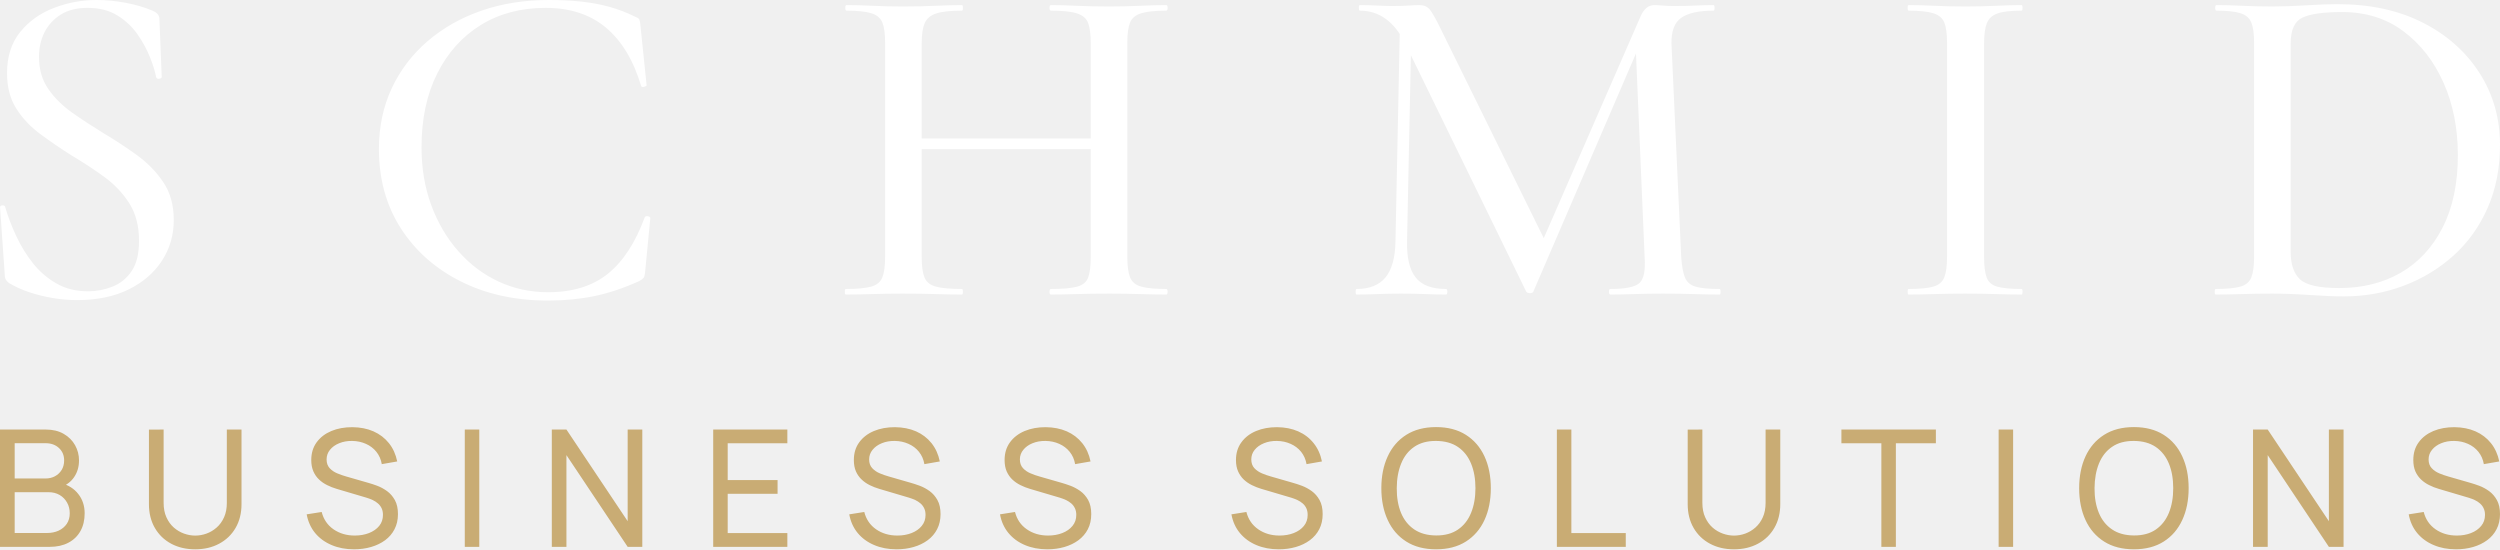
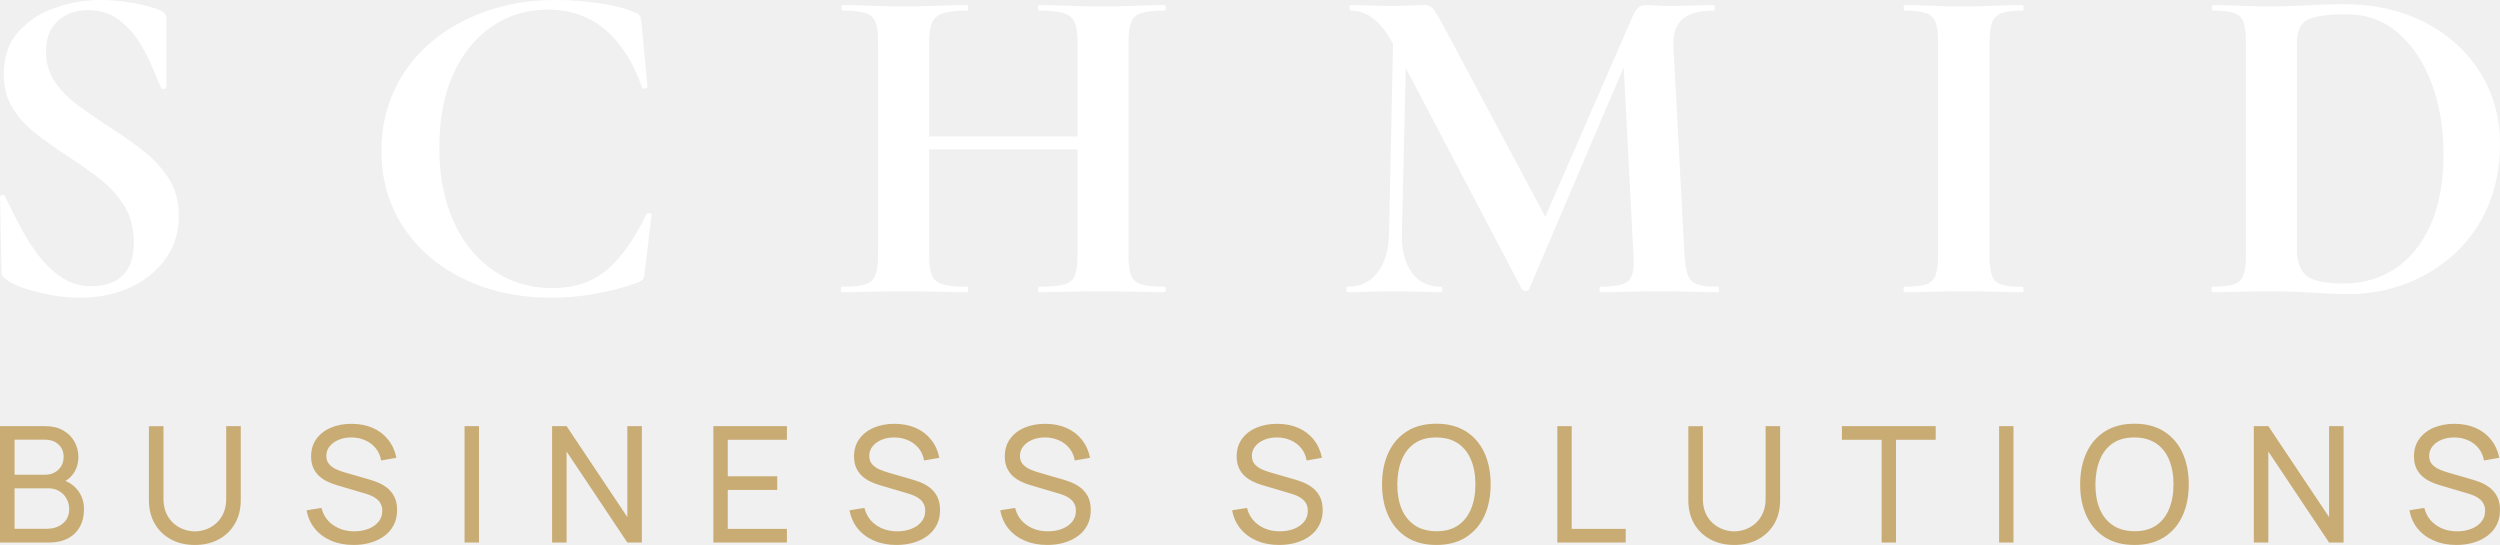
- <svg xmlns="http://www.w3.org/2000/svg" viewBox="0 0 539.82 118.61" width="539.82" height="118.61">
-   <path fill="#ffffff" d="M8.42 12.3Q8.42 16.3 10.42 19.2Q12.42 22.1 15.62 24.35Q18.82 26.6 22.42 28.8Q26.12 31 29.57 33.5Q33.02 36 35.27 39.35Q37.52 42.7 37.52 47.5Q37.52 52.4 34.97 56.3Q32.42 60.2 27.77 62.5Q23.12 64.8 16.62 64.8Q14.02 64.8 11.37 64.35Q8.72 63.9 6.32 63.1Q3.92 62.3 1.92 61.1Q1.52 60.8 1.27 60.4Q1.02 60 1.02 59.2L0.02 44.9Q-0.08 44.4 0.47 44.35Q1.02 44.3 1.12 44.7Q2.02 47.8 3.52 51Q5.02 54.2 7.12 56.85Q9.22 59.5 12.17 61.2Q15.12 62.9 19.02 62.9Q21.72 62.9 24.27 61.9Q26.82 60.9 28.42 58.55Q30.02 56.2 30.02 52Q30.02 47.2 27.92 43.9Q25.82 40.6 22.52 38.2Q19.22 35.8 15.52 33.6Q12.02 31.4 8.77 29Q5.52 26.6 3.52 23.45Q1.52 20.3 1.52 15.8Q1.52 10.4 4.37 6.9Q7.22 3.4 11.67 1.7Q16.12 0 20.82 0Q23.92 0 27.12 0.6Q30.32 1.2 32.92 2.3Q33.82 2.7 34.12 3.15Q34.42 3.6 34.42 4.1L34.92 16.6Q34.92 16.9 34.42 17Q33.92 17.1 33.72 16.7Q33.42 15 32.42 12.45Q31.42 9.9 29.72 7.45Q28.02 5 25.37 3.35Q22.72 1.7 18.92 1.7Q15.42 1.7 13.12 3.15Q10.82 4.6 9.62 6.95Q8.42 9.3 8.42 12.3Z M118.52 0Q122.32 0 125.57 0.35Q128.82 0.7 131.67 1.5Q134.52 2.3 137.12 3.6Q137.92 3.9 138.07 4.25Q138.22 4.6 138.32 5.8L139.62 18.4Q139.62 18.6 139.07 18.75Q138.52 18.9 138.42 18.5Q135.92 10.2 130.82 5.95Q125.72 1.7 117.82 1.7Q109.82 1.7 103.82 5.4Q97.82 9.1 94.42 15.85Q91.02 22.6 91.02 31.8Q91.02 38.6 93.12 44.3Q95.22 50 98.97 54.25Q102.72 58.5 107.67 60.8Q112.62 63.1 118.32 63.1Q126.32 63.1 131.27 59.1Q136.22 55.1 139.22 46.9Q139.42 46.6 139.92 46.7Q140.42 46.8 140.42 47.1L139.32 58.5Q139.22 59.7 138.97 60Q138.72 60.3 138.02 60.7Q132.92 63 128.27 63.95Q123.62 64.9 118.32 64.9Q107.72 64.9 99.47 60.75Q91.22 56.6 86.52 49.25Q81.82 41.9 81.82 32.2Q81.82 25 84.57 19.1Q87.32 13.2 92.32 8.9Q97.32 4.6 103.97 2.3Q110.62 0 118.52 0Z M235.52 9.4Q235.52 6.5 234.97 5Q234.42 3.5 232.57 2.9Q230.72 2.3 226.92 2.3Q226.62 2.3 226.62 1.7Q226.62 1.1 226.92 1.1Q229.32 1.1 232.47 1.25Q235.62 1.4 239.52 1.4Q242.92 1.4 246.17 1.25Q249.42 1.1 251.82 1.1Q252.12 1.1 252.12 1.7Q252.12 2.3 251.82 2.3Q248.32 2.3 246.47 2.85Q244.62 3.4 244.02 4.85Q243.42 6.3 243.42 9.2V55.5Q243.42 58.4 244.02 59.9Q244.62 61.4 246.47 61.9Q248.32 62.4 251.82 62.4Q252.12 62.4 252.12 63Q252.12 63.6 251.82 63.6Q249.42 63.6 246.17 63.5Q242.92 63.4 239.52 63.4Q235.62 63.4 232.47 63.5Q229.32 63.6 226.92 63.6Q226.62 63.6 226.62 63Q226.62 62.4 226.92 62.4Q230.72 62.4 232.57 61.9Q234.42 61.4 234.97 59.9Q235.52 58.4 235.52 55.5ZM194.82 32.2V29.9H239.02V32.2ZM191.12 55.5V9.2Q191.12 6.3 190.52 4.85Q189.92 3.4 188.12 2.85Q186.32 2.3 182.82 2.3Q182.52 2.3 182.52 1.7Q182.52 1.1 182.82 1.1Q185.32 1.1 188.42 1.25Q191.52 1.4 194.92 1.4Q198.92 1.4 202.07 1.25Q205.22 1.1 207.72 1.1Q207.92 1.1 207.92 1.7Q207.92 2.3 207.72 2.3Q204.02 2.3 202.17 2.9Q200.32 3.5 199.67 5Q199.02 6.5 199.02 9.4V55.5Q199.02 58.4 199.62 59.9Q200.22 61.4 202.12 61.9Q204.02 62.4 207.72 62.4Q207.92 62.4 207.92 63Q207.92 63.6 207.72 63.6Q205.12 63.6 202.02 63.5Q198.92 63.4 194.92 63.4Q191.52 63.4 188.32 63.5Q185.12 63.6 182.62 63.6Q182.42 63.6 182.42 63Q182.42 62.4 182.62 62.4Q186.22 62.4 188.07 61.9Q189.92 61.4 190.52 59.9Q191.12 58.4 191.12 55.5Z M301.32 52.2 302.32 3.4 304.82 3.6 303.82 52.2Q303.72 57.4 305.67 59.9Q307.62 62.4 312.22 62.4Q312.52 62.4 312.52 63Q312.52 63.6 312.22 63.6Q310.02 63.6 307.72 63.5Q305.42 63.4 302.52 63.4Q299.82 63.4 297.42 63.5Q295.02 63.6 292.92 63.6Q292.72 63.6 292.72 63Q292.72 62.4 292.92 62.4Q297.12 62.4 299.17 59.9Q301.22 57.4 301.32 52.2ZM371.32 62.4Q371.52 62.4 371.52 63Q371.52 63.6 371.32 63.6Q368.82 63.6 365.72 63.5Q362.62 63.4 359.12 63.4Q355.82 63.4 352.92 63.5Q350.02 63.6 347.72 63.6Q347.42 63.6 347.42 63Q347.42 62.4 347.72 62.4Q352.62 62.4 354.02 61.1Q355.42 59.8 355.12 55.5L353.12 8.4L357.02 2.8L331.12 62.9Q331.02 63.3 330.37 63.3Q329.72 63.3 329.52 62.9L303.42 9.4Q299.92 2.3 293.62 2.3Q293.42 2.3 293.42 1.7Q293.42 1.1 293.62 1.1Q295.42 1.1 297.37 1.2Q299.32 1.3 300.72 1.3Q302.62 1.3 304.17 1.2Q305.72 1.1 306.52 1.1Q307.92 1.1 308.72 2.05Q309.52 3 311.12 6.3L333.82 52.4L330.12 58.8L354.22 3.6Q354.72 2.4 355.47 1.75Q356.22 1.1 357.22 1.1Q357.92 1.1 358.97 1.2Q360.02 1.3 361.42 1.3Q364.22 1.3 366.12 1.2Q368.02 1.1 370.02 1.1Q370.22 1.1 370.22 1.7Q370.22 2.3 370.02 2.3Q365.22 2.3 363.02 3.85Q360.82 5.4 360.92 9.5L363.02 55.5Q363.22 58.4 363.82 59.9Q364.42 61.4 366.12 61.9Q367.82 62.4 371.32 62.4Z M428.42 55.5Q428.42 58.4 428.97 59.9Q429.52 61.4 431.27 61.9Q433.02 62.4 436.52 62.4Q436.72 62.4 436.72 63Q436.72 63.6 436.52 63.6Q434.02 63.6 430.97 63.5Q427.92 63.4 424.32 63.4Q420.82 63.4 417.72 63.5Q414.62 63.6 412.12 63.6Q411.92 63.6 411.92 63Q411.92 62.4 412.12 62.4Q415.62 62.4 417.42 61.9Q419.22 61.4 419.82 59.9Q420.42 58.4 420.42 55.5V9.2Q420.42 6.3 419.82 4.85Q419.22 3.4 417.42 2.85Q415.62 2.3 412.12 2.3Q411.92 2.3 411.92 1.7Q411.92 1.1 412.12 1.1Q414.62 1.1 417.72 1.25Q420.82 1.4 424.32 1.4Q427.92 1.4 431.02 1.25Q434.12 1.1 436.52 1.1Q436.72 1.1 436.72 1.7Q436.72 2.3 436.52 2.3Q433.02 2.3 431.32 2.9Q429.62 3.5 429.02 5Q428.42 6.5 428.42 9.4Z M506.12 64Q503.12 64 498.72 63.7Q494.32 63.4 490.62 63.4Q487.22 63.4 484.07 63.5Q480.92 63.6 478.42 63.6Q478.22 63.6 478.22 63Q478.22 62.4 478.42 62.4Q481.92 62.4 483.72 61.9Q485.52 61.4 486.12 59.9Q486.72 58.4 486.72 55.5V9.2Q486.72 6.3 486.12 4.85Q485.52 3.4 483.77 2.85Q482.02 2.3 478.62 2.3Q478.32 2.3 478.32 1.7Q478.32 1.1 478.62 1.1Q481.12 1.1 484.17 1.25Q487.22 1.4 490.62 1.4Q494.02 1.4 497.97 1.15Q501.92 0.9 504.72 0.9Q515.32 0.9 523.17 4.9Q531.02 8.9 535.42 15.8Q539.82 22.7 539.82 31.3Q539.82 38.8 537.17 44.85Q534.52 50.9 529.82 55.15Q525.12 59.4 519.02 61.7Q512.92 64 506.12 64ZM505.12 62.2Q512.62 62.2 518.37 58.9Q524.12 55.6 527.42 49.15Q530.72 42.7 530.72 33.5Q530.72 24.8 527.62 17.85Q524.52 10.9 518.97 6.75Q513.42 2.6 505.72 2.6Q499.72 2.6 497.17 3.8Q494.62 5 494.62 9.4V54.4Q494.62 58.4 496.62 60.3Q498.62 62.2 505.12 62.2Z" />
-   <path fill="#c9ac74" d="M0 118.08V92.75H9.87Q12.14 92.75 13.75 93.68Q15.36 94.61 16.21 96.13Q17.06 97.66 17.06 99.42Q17.06 101.48 16 103.03Q14.94 104.57 13.16 105.15L13.12 104.29Q15.57 104.94 16.92 106.69Q18.28 108.43 18.28 110.83Q18.28 113.05 17.37 114.67Q16.46 116.3 14.76 117.19Q13.07 118.08 10.75 118.08ZM3.17 115.09H10.15Q11.55 115.09 12.66 114.58Q13.77 114.06 14.42 113.11Q15.06 112.15 15.06 110.82Q15.06 109.54 14.48 108.52Q13.91 107.49 12.88 106.88Q11.85 106.28 10.5 106.28H3.17ZM3.17 103.32H9.83Q10.95 103.32 11.86 102.84Q12.77 102.35 13.31 101.48Q13.85 100.6 13.85 99.42Q13.85 97.78 12.73 96.74Q11.62 95.7 9.83 95.7H3.17Z M42.15 118.61Q39.22 118.61 36.96 117.4Q34.71 116.19 33.44 114Q32.16 111.8 32.16 108.84V92.77L35.33 92.75V108.58Q35.33 110.38 35.94 111.71Q36.54 113.04 37.54 113.92Q38.54 114.79 39.75 115.22Q40.96 115.65 42.15 115.65Q43.37 115.65 44.58 115.22Q45.79 114.78 46.78 113.91Q47.78 113.03 48.38 111.7Q48.98 110.37 48.98 108.58V92.75H52.15V108.84Q52.15 111.79 50.87 113.99Q49.6 116.18 47.34 117.39Q45.09 118.61 42.15 118.61Z M76.44 118.61Q73.75 118.61 71.6 117.69Q69.44 116.78 68.04 115.09Q66.65 113.39 66.22 111.06L69.46 110.55Q70.07 112.94 72.01 114.29Q73.96 115.64 76.6 115.64Q78.3 115.64 79.68 115.1Q81.06 114.56 81.88 113.56Q82.69 112.57 82.69 111.18Q82.69 110.35 82.4 109.74Q82.1 109.13 81.6 108.7Q81.11 108.27 80.47 107.97Q79.83 107.68 79.15 107.47L72.7 105.56Q71.64 105.25 70.66 104.76Q69.67 104.28 68.9 103.55Q68.12 102.82 67.67 101.79Q67.21 100.75 67.21 99.34Q67.21 97.1 68.37 95.51Q69.54 93.91 71.54 93.07Q73.55 92.23 76.08 92.24Q78.63 92.26 80.64 93.14Q82.65 94.03 83.98 95.69Q85.3 97.34 85.77 99.64L82.44 100.22Q82.18 98.69 81.27 97.56Q80.37 96.44 79.01 95.84Q77.65 95.23 76.04 95.21Q74.48 95.19 73.23 95.71Q71.98 96.22 71.25 97.13Q70.52 98.03 70.52 99.2Q70.52 100.37 71.18 101.09Q71.84 101.8 72.82 102.21Q73.8 102.62 74.74 102.88L79.56 104.27Q80.39 104.5 81.47 104.9Q82.55 105.31 83.57 106.04Q84.59 106.78 85.26 107.98Q85.93 109.18 85.93 111.01Q85.93 112.85 85.19 114.27Q84.46 115.69 83.16 116.65Q81.85 117.61 80.13 118.11Q78.41 118.61 76.44 118.61Z M100.36 118.08V92.75H103.49V118.08Z M119.15 118.08V92.75H122.31L135.53 112.54V92.75H138.69V118.08H135.53L122.31 98.27V118.08Z M154 118.08V92.75H170.01V95.72H157.13V103.66H167.9V106.63H157.13V115.11H170.01V118.08Z M193.6 118.61Q190.91 118.61 188.76 117.69Q186.6 116.78 185.2 115.09Q183.8 113.39 183.38 111.06L186.62 110.55Q187.23 112.94 189.17 114.29Q191.11 115.64 193.76 115.64Q195.46 115.64 196.84 115.1Q198.22 114.56 199.03 113.56Q199.85 112.57 199.85 111.18Q199.85 110.35 199.55 109.74Q199.26 109.13 198.76 108.7Q198.26 108.27 197.63 107.97Q196.99 107.68 196.31 107.47L189.86 105.56Q188.8 105.25 187.81 104.76Q186.83 104.28 186.06 103.55Q185.28 102.82 184.82 101.79Q184.37 100.75 184.37 99.34Q184.37 97.1 185.53 95.51Q186.7 93.91 188.7 93.07Q190.71 92.23 193.23 92.24Q195.78 92.26 197.8 93.14Q199.81 94.03 201.14 95.69Q202.46 97.34 202.93 99.64L199.6 100.22Q199.34 98.69 198.43 97.56Q197.53 96.44 196.17 95.84Q194.81 95.23 193.2 95.21Q191.64 95.19 190.39 95.71Q189.14 96.22 188.41 97.13Q187.67 98.03 187.67 99.2Q187.67 100.37 188.34 101.09Q189 101.8 189.98 102.21Q190.96 102.62 191.9 102.88L196.72 104.27Q197.54 104.5 198.63 104.9Q199.71 105.31 200.73 106.04Q201.75 106.78 202.42 107.98Q203.09 109.18 203.09 111.01Q203.09 112.85 202.35 114.27Q201.62 115.69 200.31 116.65Q199.01 117.61 197.29 118.11Q195.57 118.61 193.6 118.61Z M226.15 118.61Q223.46 118.61 221.3 117.69Q219.15 116.78 217.75 115.09Q216.35 113.39 215.93 111.06L219.17 110.55Q219.77 112.94 221.72 114.29Q223.66 115.64 226.31 115.64Q228.01 115.64 229.39 115.1Q230.77 114.56 231.58 113.56Q232.4 112.57 232.4 111.18Q232.4 110.35 232.1 109.74Q231.81 109.13 231.31 108.7Q230.81 108.27 230.18 107.97Q229.54 107.68 228.86 107.47L222.4 105.56Q221.35 105.25 220.36 104.76Q219.38 104.28 218.6 103.55Q217.83 102.82 217.37 101.79Q216.92 100.75 216.92 99.34Q216.92 97.1 218.08 95.51Q219.25 93.91 221.25 93.07Q223.26 92.23 225.78 92.24Q228.33 92.26 230.35 93.14Q232.36 94.03 233.69 95.69Q235.01 97.34 235.48 99.64L232.15 100.22Q231.89 98.69 230.98 97.56Q230.07 96.44 228.72 95.84Q227.36 95.23 225.75 95.21Q224.19 95.19 222.94 95.71Q221.69 96.22 220.96 97.13Q220.22 98.03 220.22 99.2Q220.22 100.37 220.89 101.09Q221.55 101.8 222.53 102.21Q223.5 102.62 224.44 102.88L229.27 104.27Q230.09 104.5 231.17 104.9Q232.26 105.31 233.28 106.04Q234.3 106.78 234.97 107.98Q235.63 109.18 235.63 111.01Q235.63 112.85 234.9 114.27Q234.16 115.69 232.86 116.65Q231.56 117.61 229.84 118.11Q228.12 118.61 226.15 118.61Z M276.12 118.61Q273.43 118.61 271.27 117.69Q269.12 116.78 267.72 115.09Q266.32 113.39 265.9 111.06L269.13 110.55Q269.74 112.94 271.69 114.29Q273.63 115.64 276.28 115.64Q277.98 115.64 279.36 115.1Q280.74 114.56 281.55 113.56Q282.36 112.57 282.36 111.18Q282.36 110.35 282.07 109.74Q281.78 109.13 281.28 108.7Q280.78 108.27 280.14 107.97Q279.51 107.68 278.83 107.47L272.37 105.56Q271.32 105.25 270.33 104.76Q269.35 104.28 268.57 103.55Q267.8 102.82 267.34 101.79Q266.88 100.75 266.88 99.34Q266.88 97.1 268.05 95.51Q269.21 93.91 271.22 93.07Q273.23 92.23 275.75 92.24Q278.3 92.26 280.31 93.14Q282.33 94.03 283.65 95.69Q284.98 97.34 285.44 99.64L282.12 100.22Q281.85 98.69 280.95 97.56Q280.04 96.44 278.68 95.84Q277.32 95.23 275.71 95.21Q274.16 95.19 272.91 95.71Q271.66 96.22 270.92 97.13Q270.19 98.03 270.19 99.2Q270.19 100.37 270.85 101.09Q271.52 101.8 272.49 102.21Q273.47 102.62 274.41 102.88L279.23 104.27Q280.06 104.5 281.14 104.9Q282.22 105.31 283.24 106.04Q284.26 106.78 284.93 107.98Q285.6 109.18 285.6 111.01Q285.6 112.85 284.87 114.27Q284.13 115.69 282.83 116.65Q281.53 117.61 279.81 118.11Q278.09 118.61 276.12 118.61Z M310.09 118.61Q306.3 118.61 303.66 116.94Q301.02 115.27 299.65 112.29Q298.27 109.32 298.27 105.41Q298.27 101.51 299.65 98.54Q301.02 95.56 303.66 93.89Q306.3 92.22 310.09 92.22Q313.88 92.22 316.52 93.89Q319.16 95.56 320.54 98.54Q321.91 101.51 321.91 105.41Q321.91 109.32 320.54 112.29Q319.16 115.27 316.52 116.94Q313.88 118.61 310.09 118.61ZM310.09 115.62Q312.93 115.64 314.81 114.35Q316.7 113.06 317.64 110.75Q318.59 108.45 318.59 105.41Q318.59 102.38 317.64 100.09Q316.7 97.8 314.81 96.51Q312.93 95.23 310.09 95.21Q307.26 95.19 305.38 96.48Q303.5 97.76 302.56 100.07Q301.61 102.38 301.6 105.41Q301.58 108.45 302.52 110.74Q303.47 113.02 305.36 114.31Q307.26 115.6 310.09 115.62Z M336.17 118.08V92.75H339.3V115.11H351.05V118.08Z M374.42 118.61Q371.48 118.61 369.23 117.4Q366.97 116.19 365.7 114Q364.42 111.8 364.42 108.84V92.77L367.59 92.75V108.58Q367.59 110.38 368.2 111.71Q368.8 113.04 369.8 113.92Q370.8 114.79 372.01 115.22Q373.22 115.65 374.42 115.65Q375.63 115.65 376.84 115.22Q378.05 114.78 379.04 113.91Q380.04 113.03 380.64 111.7Q381.24 110.37 381.24 108.58V92.75H384.41V108.84Q384.41 111.79 383.13 113.99Q381.86 116.18 379.61 117.39Q377.35 118.61 374.42 118.61Z M406.24 118.08V95.72H397.61V92.75H418.01V95.72H409.37V118.08Z M431.56 118.08V92.75H434.69V118.08Z M460.77 118.61Q456.98 118.61 454.34 116.94Q451.7 115.27 450.32 112.29Q448.95 109.32 448.95 105.41Q448.95 101.51 450.32 98.54Q451.7 95.56 454.34 93.89Q456.98 92.22 460.77 92.22Q464.56 92.22 467.2 93.89Q469.84 95.56 471.21 98.54Q472.59 101.51 472.59 105.41Q472.59 109.32 471.21 112.29Q469.84 115.27 467.2 116.94Q464.56 118.61 460.77 118.61ZM460.77 115.62Q463.6 115.64 465.49 114.35Q467.37 113.06 468.32 110.75Q469.26 108.45 469.26 105.41Q469.26 102.38 468.32 100.09Q467.37 97.8 465.49 96.51Q463.6 95.23 460.77 95.21Q457.93 95.19 456.06 96.48Q454.18 97.76 453.23 100.07Q452.29 102.38 452.27 105.41Q452.25 108.45 453.2 110.74Q454.14 113.02 456.04 114.31Q457.93 115.6 460.77 115.62Z M486.49 118.08V92.75H489.66L502.87 112.54V92.75H506.04V118.08H502.87L489.66 98.27V118.08Z M530.33 118.61Q527.64 118.61 525.49 117.69Q523.33 116.78 521.93 115.09Q520.53 113.39 520.11 111.06L523.35 110.55Q523.96 112.94 525.9 114.29Q527.84 115.64 530.49 115.64Q532.19 115.64 533.57 115.1Q534.95 114.56 535.76 113.56Q536.58 112.57 536.58 111.18Q536.58 110.35 536.28 109.74Q535.99 109.13 535.49 108.7Q535 108.27 534.36 107.97Q533.72 107.68 533.04 107.47L526.59 105.56Q525.53 105.25 524.55 104.76Q523.56 104.28 522.79 103.55Q522.01 102.82 521.55 101.79Q521.1 100.75 521.1 99.34Q521.1 97.1 522.26 95.51Q523.43 93.91 525.43 93.07Q527.44 92.23 529.96 92.24Q532.51 92.26 534.53 93.14Q536.54 94.03 537.87 95.69Q539.19 97.34 539.66 99.64L536.33 100.22Q536.07 98.69 535.16 97.56Q534.26 96.44 532.9 95.84Q531.54 95.23 529.93 95.21Q528.37 95.19 527.12 95.71Q525.87 96.22 525.14 97.13Q524.4 98.03 524.4 99.2Q524.4 100.37 525.07 101.09Q525.73 101.8 526.71 102.21Q527.69 102.62 528.63 102.88L533.45 104.27Q534.27 104.5 535.36 104.9Q536.44 105.31 537.46 106.04Q538.48 106.78 539.15 107.98Q539.82 109.18 539.82 111.01Q539.82 112.85 539.08 114.27Q538.35 115.69 537.04 116.65Q535.74 117.61 534.02 118.11Q532.3 118.61 530.33 118.61Z" />
+ <svg xmlns="http://www.w3.org/2000/svg" viewBox="0 0 544.12 118.61" width="544.12" height="118.61">
+   <path fill="#ffffff" d="M10.02 11.2Q10.02 15 11.97 17.85Q13.92 20.7 17.07 23Q20.22 25.3 23.72 27.6Q27.52 30 30.97 32.65Q34.42 35.3 36.67 38.75Q38.92 42.2 38.92 47Q38.92 52.3 36.07 56.3Q33.22 60.3 28.37 62.55Q23.52 64.8 17.32 64.8Q14.32 64.8 11.07 64.2Q7.82 63.6 5.17 62.7Q2.52 61.8 1.32 60.8Q0.92 60.5 0.62 60.15Q0.32 59.8 0.32 58.9L0.02 43Q-0.08 42.5 0.47 42.45Q1.02 42.4 1.12 42.8Q2.62 45.9 4.42 49.35Q6.22 52.8 8.47 55.7Q10.72 58.6 13.52 60.45Q16.32 62.3 19.92 62.3Q22.22 62.3 24.32 61.5Q26.42 60.7 27.77 58.6Q29.12 56.5 29.12 52.8Q29.12 48.1 27.02 44.75Q24.92 41.4 21.62 38.85Q18.32 36.3 14.72 34Q11.22 31.7 8.02 29.25Q4.82 26.8 2.82 23.65Q0.82 20.5 0.82 16.1Q0.82 10.5 3.97 6.95Q7.12 3.4 11.97 1.7Q16.82 0 21.82 0Q25.42 0 29.02 0.65Q32.62 1.3 34.72 2.2Q35.72 2.6 35.97 3.1Q36.22 3.6 36.22 4.2V18.9Q36.22 19.2 35.77 19.35Q35.32 19.5 35.12 19.2Q34.52 18 33.42 15.25Q32.32 12.5 30.52 9.5Q28.72 6.5 25.92 4.35Q23.12 2.2 19.12 2.2Q16.62 2.2 14.57 3.2Q12.52 4.2 11.27 6.15Q10.02 8.1 10.02 11.2Z M120.82 0Q123.82 0 127.07 0.3Q130.32 0.6 133.22 1.2Q136.12 1.8 138.12 2.7Q139.02 3 139.27 3.45Q139.52 3.9 139.62 5L140.92 18.9Q140.92 19.2 140.42 19.3Q139.92 19.4 139.72 19Q136.92 10.9 131.77 6.5Q126.62 2.1 119.22 2.1Q112.42 2.1 107.07 5.75Q101.72 9.4 98.67 16.1Q95.62 22.8 95.62 32.1Q95.62 39.1 97.42 44.75Q99.22 50.4 102.52 54.4Q105.82 58.4 110.32 60.55Q114.82 62.7 120.22 62.7Q127.32 62.7 131.97 58.85Q136.62 55 140.72 46.6Q140.92 46.3 141.37 46.4Q141.82 46.5 141.82 46.8L140.32 59.2Q140.22 60.4 139.97 60.75Q139.72 61.1 138.82 61.5Q134.02 63.2 129.27 64Q124.52 64.8 120.22 64.8Q109.42 64.8 101.02 60.75Q92.62 56.7 87.82 49.45Q83.02 42.2 83.02 32.8Q83.02 25.6 85.87 19.55Q88.72 13.5 93.87 9.15Q99.02 4.8 105.92 2.4Q112.82 0 120.82 0Z M234.52 9.4Q234.52 6.5 233.97 5Q233.42 3.5 231.62 2.9Q229.82 2.3 226.22 2.3Q225.92 2.3 225.92 1.7Q225.92 1.1 226.22 1.1Q228.82 1.1 232.17 1.25Q235.52 1.4 240.12 1.4Q243.72 1.4 247.27 1.25Q250.82 1.1 253.42 1.1Q253.72 1.1 253.72 1.7Q253.72 2.3 253.42 2.3Q250.12 2.3 248.42 2.85Q246.72 3.4 246.17 4.85Q245.62 6.3 245.62 9.2V55.5Q245.62 58.4 246.17 59.9Q246.72 61.4 248.42 61.9Q250.12 62.4 253.42 62.4Q253.72 62.4 253.72 63Q253.72 63.6 253.42 63.6Q250.82 63.6 247.27 63.5Q243.72 63.4 240.12 63.4Q235.52 63.4 232.17 63.5Q228.82 63.6 226.22 63.6Q225.92 63.6 225.92 63Q225.92 62.4 226.22 62.4Q229.82 62.4 231.62 61.9Q233.42 61.4 233.97 59.9Q234.52 58.4 234.52 55.5ZM196.32 32.5V29.7H239.62V32.5ZM191.12 55.5V9.2Q191.12 6.3 190.57 4.85Q190.02 3.4 188.37 2.85Q186.72 2.3 183.42 2.3Q183.12 2.3 183.12 1.7Q183.12 1.1 183.42 1.1Q186.02 1.1 189.32 1.25Q192.62 1.4 196.22 1.4Q200.82 1.4 204.27 1.25Q207.72 1.1 210.52 1.1Q210.72 1.1 210.72 1.7Q210.72 2.3 210.52 2.3Q207.02 2.3 205.22 2.9Q203.42 3.5 202.82 5Q202.22 6.5 202.22 9.4V55.5Q202.22 58.4 202.82 59.9Q203.42 61.4 205.22 61.9Q207.02 62.4 210.52 62.4Q210.72 62.4 210.72 63Q210.72 63.6 210.52 63.6Q207.62 63.6 204.22 63.5Q200.82 63.4 196.22 63.4Q192.62 63.4 189.22 63.5Q185.82 63.6 183.22 63.6Q183.02 63.6 183.02 63Q183.02 62.4 183.22 62.4Q186.62 62.4 188.27 61.9Q189.92 61.4 190.52 59.9Q191.12 58.4 191.12 55.5Z M302.32 50.9 303.32 3.4 306.22 3.6 305.12 50.9Q305.02 56.2 307.27 59.3Q309.52 62.4 313.62 62.4Q313.92 62.4 313.92 63Q313.92 63.6 313.62 63.6Q311.42 63.6 309.12 63.5Q306.82 63.4 303.92 63.4Q300.72 63.4 298.12 63.5Q295.52 63.6 293.32 63.6Q293.02 63.6 293.02 63Q293.02 62.4 293.32 62.4Q297.42 62.4 299.82 59.3Q302.22 56.2 302.32 50.9ZM373.92 62.4Q374.12 62.4 374.12 63Q374.12 63.6 373.92 63.6Q371.32 63.6 368.02 63.5Q364.72 63.4 361.12 63.4Q357.42 63.4 354.22 63.5Q351.02 63.6 348.42 63.6Q348.12 63.6 348.12 63Q348.12 62.4 348.42 62.4Q353.12 62.4 354.47 61.1Q355.82 59.8 355.52 55.5L353.22 11.1L358.32 3.1L332.82 62.9Q332.72 63.3 332.07 63.3Q331.42 63.3 331.22 62.9L303.12 9.4Q299.32 2.3 294.02 2.3Q293.72 2.3 293.72 1.7Q293.72 1.1 294.02 1.1Q296.12 1.1 298.42 1.2Q300.72 1.3 302.32 1.3Q304.92 1.3 306.87 1.2Q308.82 1.1 309.92 1.1Q311.32 1.1 312.07 2.1Q312.82 3.1 314.52 6.3L336.92 48.3L331.92 57.3L355.32 3.6Q355.92 2.2 356.57 1.65Q357.22 1.1 358.32 1.1Q359.32 1.1 360.42 1.2Q361.52 1.3 363.02 1.3Q366.22 1.3 368.47 1.2Q370.72 1.1 372.92 1.1Q373.22 1.1 373.22 1.7Q373.22 2.3 372.92 2.3Q368.32 2.3 366.17 4.2Q364.02 6.1 364.22 10.1L366.62 55.5Q366.82 58.4 367.37 59.9Q367.92 61.4 369.42 61.9Q370.92 62.4 373.92 62.4Z M433.02 55.5Q433.02 58.4 433.52 59.9Q434.02 61.4 435.52 61.9Q437.02 62.4 440.12 62.4Q440.42 62.4 440.42 63Q440.42 63.6 440.12 63.6Q437.52 63.6 434.32 63.5Q431.12 63.4 427.32 63.4Q423.72 63.4 420.42 63.5Q417.12 63.6 414.52 63.6Q414.32 63.6 414.32 63Q414.32 62.4 414.52 62.4Q417.62 62.4 419.17 61.9Q420.72 61.4 421.27 59.9Q421.82 58.4 421.82 55.5V9.2Q421.82 6.3 421.27 4.85Q420.72 3.4 419.17 2.85Q417.62 2.3 414.52 2.3Q414.32 2.3 414.32 1.7Q414.32 1.1 414.52 1.1Q417.12 1.1 420.42 1.25Q423.72 1.4 427.32 1.4Q431.12 1.4 434.37 1.25Q437.62 1.1 440.12 1.1Q440.42 1.1 440.42 1.7Q440.42 2.3 440.12 2.3Q437.12 2.3 435.57 2.9Q434.02 3.5 433.52 5Q433.02 6.5 433.02 9.4Z M511.12 64Q507.92 64 503.12 63.7Q498.32 63.4 494.32 63.4Q490.72 63.4 487.42 63.5Q484.12 63.6 481.52 63.6Q481.32 63.6 481.32 63Q481.32 62.4 481.52 62.4Q484.62 62.4 486.17 61.9Q487.72 61.4 488.27 59.9Q488.82 58.4 488.82 55.5V9.2Q488.82 6.3 488.32 4.85Q487.82 3.4 486.27 2.85Q484.72 2.3 481.72 2.3Q481.42 2.3 481.42 1.7Q481.42 1.1 481.72 1.1Q484.32 1.1 487.52 1.25Q490.72 1.4 494.42 1.4Q498.02 1.4 502.32 1.15Q506.62 0.9 509.72 0.9Q520.12 0.9 527.82 4.9Q535.52 8.9 539.82 15.8Q544.12 22.7 544.12 31.3Q544.12 38.8 541.52 44.85Q538.92 50.9 534.32 55.15Q529.72 59.4 523.77 61.7Q517.82 64 511.12 64ZM510.12 61.7Q516.42 61.7 521.32 58.45Q526.22 55.2 529.02 48.9Q531.82 42.6 531.82 33.5Q531.82 25 529.22 18.1Q526.62 11.2 521.92 7.15Q517.22 3.1 510.72 3.1Q504.92 3.1 502.42 4.2Q499.92 5.3 499.92 9.4V54.4Q499.92 58.1 501.87 59.9Q503.82 61.7 510.12 61.7Z" />
+   <path fill="#c9ac74" d="M0 118.08V92.75H9.87Q12.14 92.75 13.75 93.68Q15.36 94.61 16.21 96.13Q17.06 97.66 17.06 99.42Q17.06 101.48 16 103.03Q14.94 104.57 13.16 105.15L13.12 104.29Q15.57 104.94 16.92 106.69Q18.28 108.43 18.28 110.83Q18.28 113.05 17.37 114.67Q16.46 116.3 14.76 117.19Q13.07 118.08 10.75 118.08ZM3.17 115.09H10.15Q11.55 115.09 12.66 114.58Q13.77 114.06 14.42 113.11Q15.06 112.15 15.06 110.82Q15.06 109.54 14.48 108.52Q13.91 107.49 12.88 106.88Q11.85 106.28 10.5 106.28H3.17ZM3.17 103.32H9.83Q10.95 103.32 11.86 102.84Q12.77 102.35 13.31 101.48Q13.85 100.6 13.85 99.42Q13.85 97.78 12.73 96.74Q11.62 95.7 9.83 95.7H3.17Z M42.41 118.61Q39.47 118.61 37.22 117.4Q34.97 116.19 33.69 114Q32.41 111.8 32.41 108.84V92.77L35.58 92.75V108.58Q35.58 110.38 36.19 111.71Q36.8 113.04 37.79 113.92Q38.79 114.79 40 115.22Q41.21 115.65 42.41 115.65Q43.62 115.65 44.83 115.22Q46.04 114.78 47.03 113.91Q48.03 113.03 48.63 111.7Q49.23 110.37 49.23 108.58V92.75H52.4V108.84Q52.4 111.79 51.12 113.99Q49.85 116.18 47.6 117.39Q45.35 118.61 42.41 118.61Z M76.95 118.61Q74.26 118.61 72.1 117.69Q69.95 116.78 68.55 115.09Q67.15 113.39 66.73 111.06L69.97 110.55Q70.57 112.94 72.52 114.29Q74.46 115.64 77.11 115.64Q78.81 115.64 80.19 115.1Q81.57 114.56 82.38 113.56Q83.2 112.57 83.2 111.18Q83.2 110.35 82.9 109.74Q82.61 109.13 82.11 108.7Q81.61 108.27 80.97 107.97Q80.34 107.68 79.66 107.47L73.2 105.56Q72.15 105.25 71.16 104.76Q70.18 104.28 69.4 103.55Q68.63 102.82 68.17 101.79Q67.71 100.75 67.71 99.34Q67.71 97.1 68.88 95.51Q70.05 93.91 72.05 93.07Q74.06 92.23 76.58 92.24Q79.13 92.26 81.15 93.14Q83.16 94.03 84.48 95.69Q85.81 97.34 86.27 99.64L82.95 100.22Q82.69 98.69 81.78 97.56Q80.87 96.44 79.51 95.84Q78.16 95.23 76.55 95.21Q74.99 95.19 73.74 95.71Q72.49 96.22 71.76 97.13Q71.02 98.03 71.02 99.2Q71.02 100.37 71.69 101.09Q72.35 101.8 73.33 102.21Q74.3 102.62 75.24 102.88L80.06 104.27Q80.89 104.5 81.97 104.9Q83.05 105.31 84.08 106.04Q85.1 106.78 85.76 107.98Q86.43 109.18 86.43 111.01Q86.43 112.85 85.7 114.27Q84.96 115.69 83.66 116.65Q82.36 117.61 80.64 118.11Q78.92 118.61 76.95 118.61Z M101.11 118.08V92.75H104.25V118.08Z M120.16 118.08V92.75H123.32L136.54 112.54V92.75H139.7V118.08H136.54L123.32 98.27V118.08Z M155.26 118.08V92.75H171.27V95.72H158.4V103.66H169.16V106.63H158.4V115.11H171.27V118.08Z M195.12 118.61Q192.43 118.61 190.27 117.69Q188.12 116.78 186.72 115.09Q185.32 113.39 184.9 111.06L188.14 110.55Q188.74 112.94 190.69 114.29Q192.63 115.64 195.28 115.64Q196.98 115.64 198.36 115.1Q199.74 114.56 200.55 113.56Q201.37 112.57 201.37 111.18Q201.37 110.35 201.07 109.74Q200.78 109.13 200.28 108.7Q199.78 108.27 199.14 107.97Q198.51 107.68 197.83 107.47L191.37 105.56Q190.32 105.25 189.33 104.76Q188.35 104.28 187.57 103.55Q186.8 102.82 186.34 101.79Q185.88 100.75 185.88 99.34Q185.88 97.1 187.05 95.51Q188.22 93.91 190.22 93.07Q192.23 92.23 194.75 92.24Q197.3 92.26 199.32 93.14Q201.33 94.03 202.65 95.69Q203.98 97.34 204.44 99.64L201.12 100.22Q200.86 98.69 199.95 97.56Q199.04 96.44 197.68 95.84Q196.33 95.23 194.72 95.21Q193.16 95.19 191.91 95.71Q190.66 96.22 189.93 97.13Q189.19 98.03 189.19 99.2Q189.19 100.37 189.86 101.09Q190.52 101.8 191.5 102.21Q192.47 102.62 193.41 102.88L198.23 104.27Q199.06 104.5 200.14 104.9Q201.23 105.31 202.25 106.04Q203.27 106.78 203.93 107.98Q204.6 109.18 204.6 111.01Q204.6 112.85 203.87 114.27Q203.13 115.69 201.83 116.65Q200.53 117.61 198.81 118.11Q197.09 118.61 195.12 118.61Z M227.92 118.61Q225.23 118.61 223.08 117.69Q220.92 116.78 219.52 115.09Q218.12 113.39 217.7 111.06L220.94 110.55Q221.54 112.94 223.49 114.29Q225.43 115.64 228.08 115.64Q229.78 115.64 231.16 115.1Q232.54 114.56 233.35 113.56Q234.17 112.57 234.17 111.18Q234.17 110.35 233.87 109.74Q233.58 109.13 233.08 108.7Q232.58 108.27 231.95 107.97Q231.31 107.68 230.63 107.47L224.17 105.56Q223.12 105.25 222.13 104.76Q221.15 104.28 220.37 103.55Q219.6 102.82 219.14 101.79Q218.69 100.75 218.69 99.34Q218.69 97.1 219.85 95.51Q221.02 93.91 223.02 93.07Q225.03 92.23 227.55 92.24Q230.1 92.26 232.12 93.14Q234.13 94.03 235.46 95.69Q236.78 97.34 237.25 99.64L233.92 100.22Q233.66 98.69 232.75 97.56Q231.85 96.44 230.49 95.84Q229.13 95.23 227.52 95.21Q225.96 95.19 224.71 95.71Q223.46 96.22 222.73 97.13Q221.99 98.03 221.99 99.2Q221.99 100.37 222.66 101.09Q223.32 101.8 224.3 102.21Q225.27 102.62 226.22 102.88L231.04 104.27Q231.86 104.5 232.94 104.9Q234.03 105.31 235.05 106.04Q236.07 106.78 236.74 107.98Q237.4 109.18 237.4 111.01Q237.4 112.85 236.67 114.27Q235.94 115.69 234.63 116.65Q233.33 117.61 231.61 118.11Q229.89 118.61 227.92 118.61Z M278.4 118.61Q275.7 118.61 273.55 117.69Q271.39 116.78 270 115.09Q268.6 113.39 268.17 111.06L271.41 110.55Q272.02 112.94 273.96 114.29Q275.91 115.64 278.55 115.64Q280.25 115.64 281.63 115.1Q283.01 114.56 283.83 113.56Q284.64 112.57 284.64 111.18Q284.64 110.35 284.35 109.74Q284.05 109.13 283.55 108.7Q283.06 108.27 282.42 107.97Q281.78 107.68 281.1 107.47L274.65 105.56Q273.59 105.25 272.61 104.76Q271.62 104.28 270.85 103.55Q270.07 102.82 269.62 101.79Q269.16 100.75 269.16 99.34Q269.16 97.1 270.32 95.51Q271.49 93.91 273.5 93.07Q275.5 92.23 278.03 92.24Q280.58 92.26 282.59 93.14Q284.61 94.03 285.93 95.69Q287.25 97.34 287.72 99.64L284.39 100.22Q284.13 98.69 283.22 97.56Q282.32 96.44 280.96 95.84Q279.6 95.23 277.99 95.21Q276.43 95.19 275.18 95.71Q273.94 96.22 273.2 97.13Q272.47 98.03 272.47 99.2Q272.47 100.37 273.13 101.09Q273.8 101.8 274.77 102.21Q275.75 102.62 276.69 102.88L281.51 104.27Q282.34 104.5 283.42 104.9Q284.5 105.31 285.52 106.04Q286.54 106.78 287.21 107.98Q287.88 109.18 287.88 111.01Q287.88 112.85 287.14 114.27Q286.41 115.69 285.11 116.65Q283.81 117.61 282.09 118.11Q280.37 118.61 278.4 118.61Z M312.62 118.61Q308.83 118.61 306.19 116.94Q303.55 115.27 302.18 112.29Q300.8 109.32 300.8 105.41Q300.8 101.51 302.18 98.54Q303.55 95.56 306.19 93.89Q308.83 92.22 312.62 92.22Q316.41 92.22 319.05 93.89Q321.69 95.56 323.07 98.54Q324.44 101.51 324.44 105.41Q324.44 109.32 323.07 112.29Q321.69 115.27 319.05 116.94Q316.41 118.61 312.62 118.61ZM312.62 115.62Q315.45 115.64 317.34 114.35Q319.23 113.06 320.17 110.75Q321.12 108.45 321.12 105.41Q321.12 102.38 320.17 100.09Q319.23 97.8 317.34 96.51Q315.45 95.23 312.62 95.21Q309.79 95.19 307.91 96.48Q306.03 97.76 305.09 100.07Q304.14 102.38 304.12 105.41Q304.11 108.45 305.05 110.74Q306 113.02 307.89 114.31Q309.79 115.6 312.62 115.62Z M338.95 118.08V92.75H342.08V115.11H353.83V118.08Z M377.45 118.61Q374.51 118.61 372.26 117.4Q370.01 116.19 368.73 114Q367.46 111.8 367.46 108.84V92.77L370.63 92.75V108.58Q370.63 110.38 371.23 111.71Q371.84 113.04 372.84 113.92Q373.84 114.79 375.05 115.22Q376.25 115.65 377.45 115.65Q378.66 115.65 379.87 115.22Q381.08 114.78 382.08 113.91Q383.07 113.03 383.67 111.7Q384.28 110.37 384.28 108.58V92.75H387.44V108.84Q387.44 111.79 386.17 113.99Q384.89 116.18 382.64 117.39Q380.39 118.61 377.45 118.61Z M409.53 118.08V95.72H400.89V92.75H421.3V95.72H412.66V118.08Z M435.1 118.08V92.75H438.23V118.08Z M464.56 118.61Q460.77 118.61 458.13 116.94Q455.49 115.27 454.12 112.29Q452.74 109.32 452.74 105.41Q452.74 101.51 454.12 98.54Q455.49 95.56 458.13 93.89Q460.77 92.22 464.56 92.22Q468.35 92.22 470.99 93.89Q473.63 95.56 475.01 98.54Q476.38 101.51 476.38 105.41Q476.38 109.32 475.01 112.29Q473.63 115.27 470.99 116.94Q468.35 118.61 464.56 118.61ZM464.56 115.62Q467.39 115.64 469.28 114.35Q471.17 113.06 472.11 110.75Q473.06 108.45 473.06 105.41Q473.06 102.38 472.11 100.09Q471.17 97.8 469.28 96.51Q467.39 95.23 464.56 95.21Q461.73 95.19 459.85 96.48Q457.97 97.76 457.03 100.07Q456.08 102.38 456.06 105.41Q456.05 108.45 456.99 110.74Q457.94 113.02 459.83 114.31Q461.73 115.6 464.56 115.62Z M490.54 118.08V92.75H493.7L506.92 112.54V92.75H510.08V118.08H506.92L493.7 98.27V118.08Z M534.63 118.61Q531.94 118.61 529.79 117.69Q527.63 116.78 526.23 115.09Q524.83 113.39 524.41 111.06L527.65 110.55Q528.26 112.94 530.2 114.29Q532.14 115.64 534.79 115.64Q536.49 115.64 537.87 115.1Q539.25 114.56 540.06 113.56Q540.88 112.57 540.88 111.18Q540.88 110.35 540.58 109.74Q540.29 109.13 539.79 108.7Q539.3 108.27 538.66 107.97Q538.02 107.68 537.34 107.47L530.89 105.56Q529.83 105.25 528.85 104.76Q527.86 104.28 527.09 103.55Q526.31 102.82 525.85 101.79Q525.4 100.75 525.4 99.34Q525.4 97.1 526.56 95.51Q527.73 93.91 529.73 93.07Q531.74 92.23 534.26 92.24Q536.81 92.26 538.83 93.14Q540.84 94.03 542.17 95.69Q543.49 97.34 543.96 99.64L540.63 100.22Q540.37 98.69 539.46 97.56Q538.56 96.44 537.2 95.84Q535.84 95.23 534.23 95.21Q532.67 95.19 531.42 95.71Q530.17 96.22 529.44 97.13Q528.7 98.03 528.7 99.2Q528.7 100.37 529.37 101.09Q530.03 101.8 531.01 102.21Q531.99 102.62 532.93 102.88L537.75 104.27Q538.57 104.5 539.66 104.9Q540.74 105.31 541.76 106.04Q542.78 106.78 543.45 107.98Q544.12 109.18 544.12 111.01Q544.12 112.85 543.38 114.27Q542.65 115.69 541.34 116.65Q540.04 117.61 538.32 118.11Q536.6 118.61 534.63 118.61Z" />
</svg>
